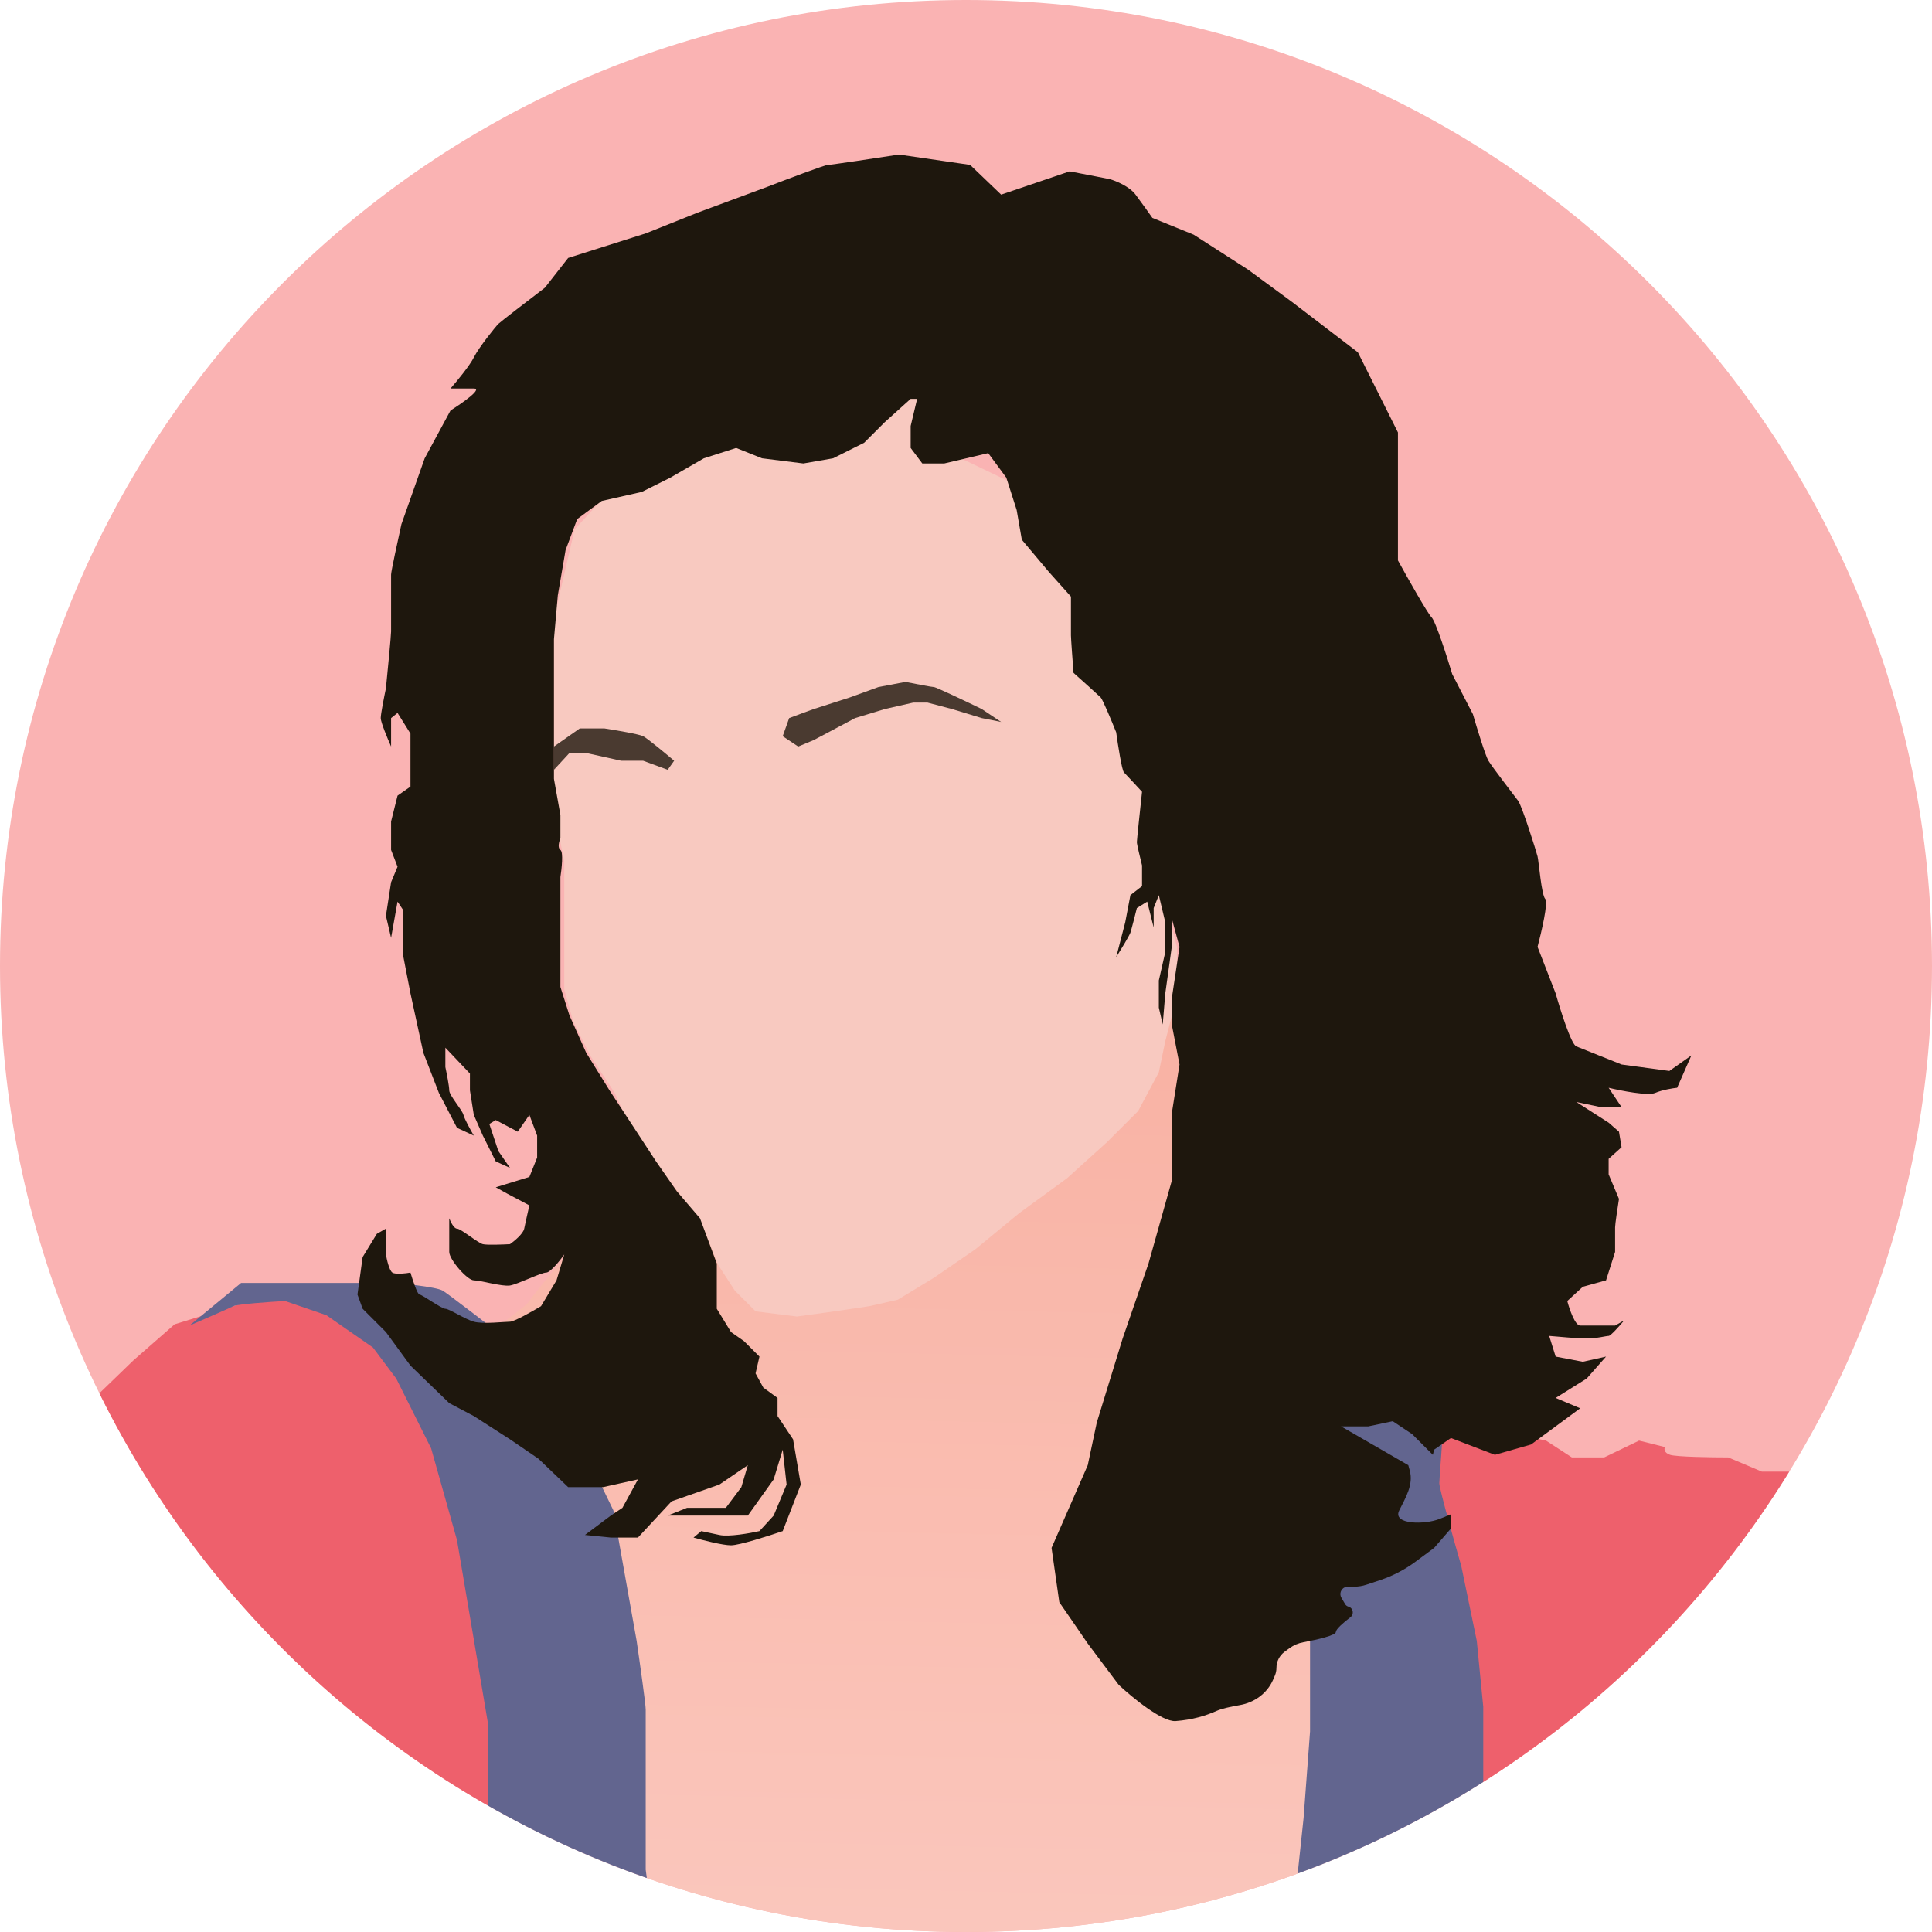
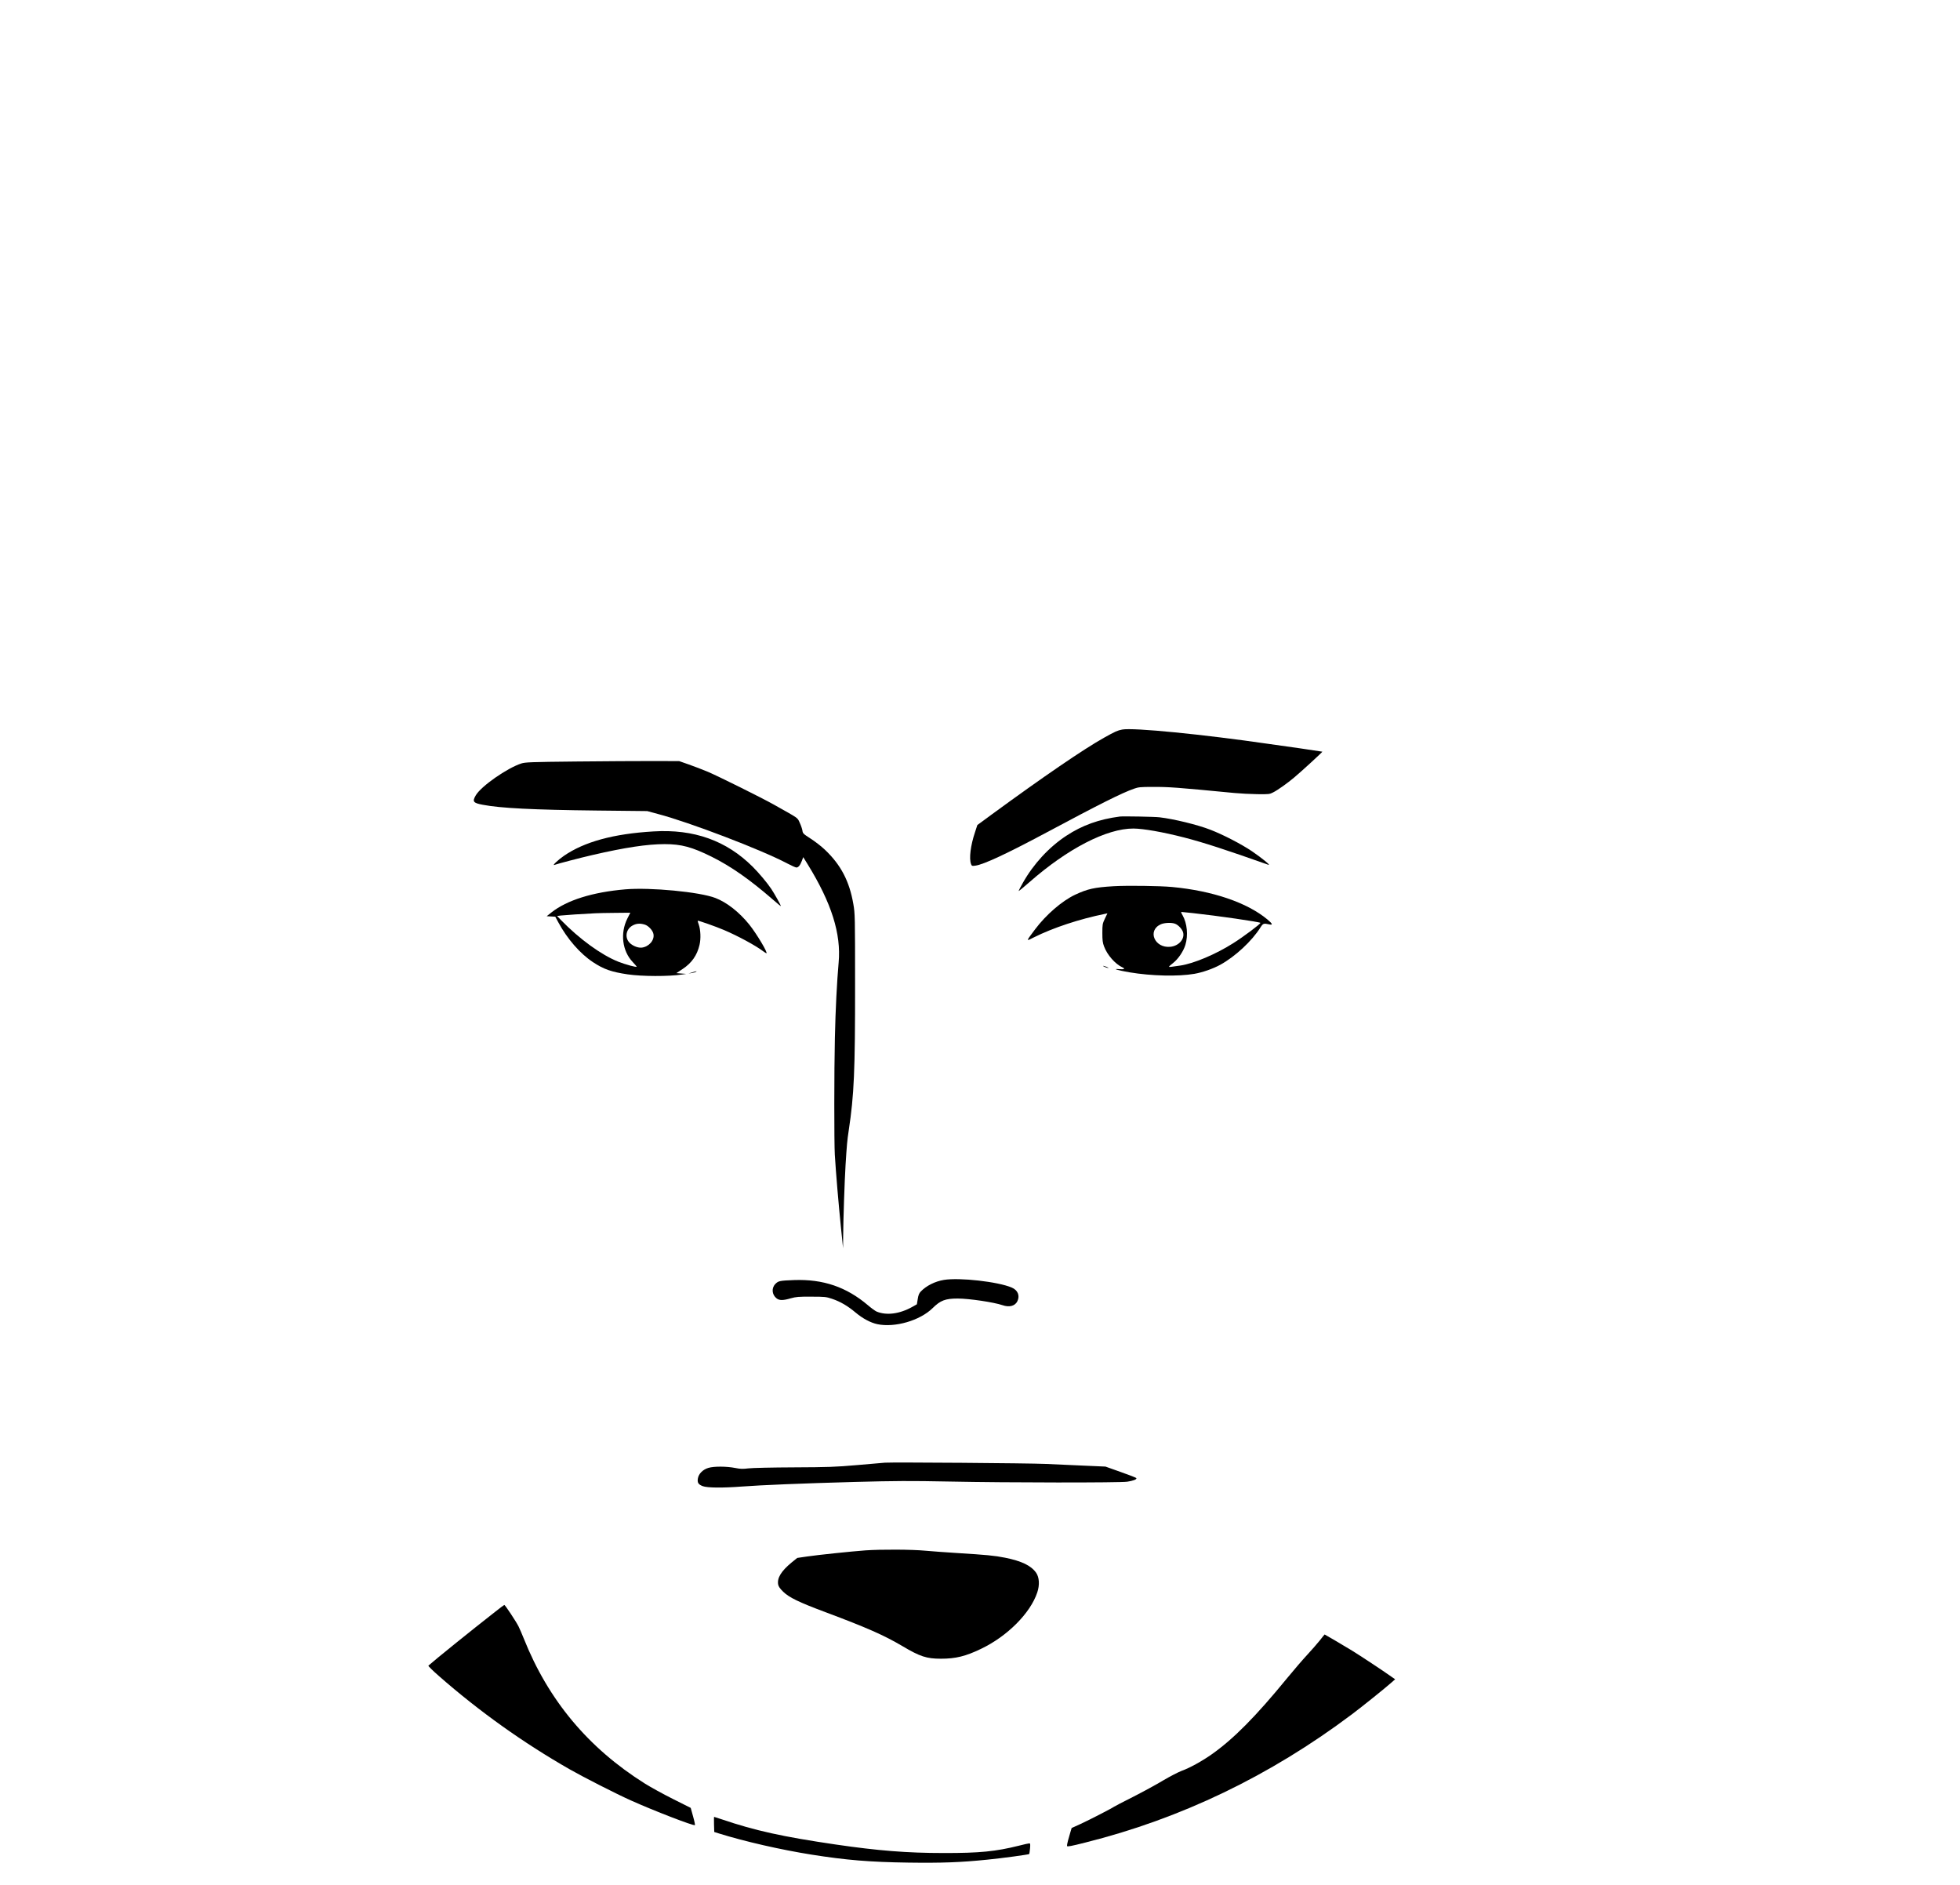
- <svg xmlns="http://www.w3.org/2000/svg" width="200" height="200" viewBox="0 0 200 200" fill="none">
-   <circle cx="100" cy="100" r="100" fill="#FAB3B3" />
-   <mask id="mask0" mask-type="alpha" maskUnits="userSpaceOnUse" x="0" y="0" width="200" height="200">
-     <circle cx="100" cy="100" r="100" fill="#F5889D" />
-   </mask>
-   <g mask="url(#mask0)">
-     <path d="M118.757 110.196L121.3 104.977L124.912 105.78L132.004 118.357C133.743 122.327 137.329 130.48 137.757 131.336C138.292 132.407 141.771 145.118 142.306 146.991C142.734 148.489 140.79 159.033 139.764 164.117L144.313 187.934C140.299 193.821 132.137 205.756 131.602 206.398C130.933 207.201 101.765 207.067 96.948 207.201C92.131 207.335 67.378 203.053 66.442 202.25C65.505 201.448 63.096 194.356 62.16 193.553C61.223 192.751 58.012 178.969 56.406 176.293C55.122 174.152 49.181 165.678 46.371 161.709L42.893 148.195L44.766 141.906C47.888 139.855 54.266 135.537 54.801 134.681C55.336 133.825 60.554 127.545 63.096 124.512L70.991 122.907C72.819 125.092 77.467 129.463 81.427 129.463H91.596L103.638 124.512L114.877 116.083L118.757 110.196Z" fill="url(#paint0_linear)" />
-     <path d="M13.799 140.836L9.785 144.716C7.51 151.584 2.961 166.017 2.961 168.8C2.961 172.279 1.891 192.75 2.961 194.757C3.817 196.363 7.154 201.76 8.715 204.257C19.82 206.978 42.272 212.419 43.235 212.419C44.439 212.419 66.115 212.285 74.544 212.419C82.974 212.553 112.41 214.426 114.684 213.757C116.959 213.088 140.374 210.278 143.05 210.011C145.726 209.743 162.719 205.997 164.057 205.06C165.395 204.123 171.817 204.792 172.353 203.588C172.781 202.625 175.252 203.633 176.634 202.518L186.134 200.243H194.965L199.514 190.743L201.789 185.525L203.528 176.561L205 167.596L204.331 161.842C203.885 160.995 202.913 159.14 202.591 158.497C202.27 157.855 201.12 157.07 200.584 156.758C199.782 156.892 198.096 157.079 197.775 156.758C197.373 156.357 195.5 155.286 194.965 154.216C194.43 153.145 191.62 154.35 190.817 154.216C190.175 154.109 188.052 152.922 187.071 152.343H182.388L178.909 150.871C177.169 150.871 173.53 150.817 172.888 150.603C172.245 150.389 172.263 149.979 172.353 149.8L169.676 149.131L166.064 150.871H162.719L160.043 149.131L155.494 148.195L144.79 146.322L138.902 147.258L136.36 159.3V176.561C136.36 177.524 136.806 184.009 136.36 187.265L134.279 199.708L123.783 201.983C114.863 202.206 95.819 202.759 91.002 203.187C86.185 203.615 73.652 201.403 67.988 200.243L65.446 192.75L63.84 183.518V174.42L59.157 154.885L55.812 146.322L48.587 137.089L40.291 134.681L28.918 133.744L18.081 137.089L13.799 140.836Z" fill="#EE606C" />
-     <path d="M24.963 132.808L19.611 137.223C20.949 136.643 23.732 135.43 24.16 135.216C24.589 135.002 27.907 134.77 29.513 134.681L33.794 136.153L38.611 139.498L41.019 142.709L44.632 149.934L47.308 159.434L48.78 168.131L50.519 178.434V193.553L51.991 200.645H67.779L66.843 193.553V186.462V176.962C66.843 176.427 66.219 172.011 65.906 169.871L63.498 156.357L59.35 147.794L53.061 139.096C50.876 137.402 46.371 133.932 45.836 133.611C45.167 133.209 41.287 132.808 40.083 132.808H33.259H24.963Z" fill="#62658F" />
-     <path d="M133.743 198.771L133.208 202.25L133.743 203.321C135.215 204.124 138.506 205.702 139.898 205.595C141.289 205.488 149.799 204.124 153.546 203.856L154.348 200.645C154.081 198.771 153.546 194.891 153.546 194.356V190.476V186.596V176.694L152.877 169.871L151.271 162.11C150.513 159.479 148.996 154.082 148.996 153.547C148.996 153.012 149.398 148.463 149.398 146.991L144.313 146.188L136.419 147.392L135.616 149.934L134.947 158.765L135.616 166.659V179.237L134.947 188.201L134.278 194.49L133.743 198.771Z" fill="#62658F" />
-     <path d="M57.344 64.034L59.485 54.802L62.428 51.591C63.499 50.743 65.8 48.942 66.442 48.513C67.245 47.978 71.393 43.83 72.597 43.83C73.56 43.83 79.867 42.938 82.9 42.492C84.059 41.422 86.7 39.04 87.984 38.077C89.59 36.873 91.195 33.929 91.597 33.126C91.918 32.484 94.317 29.38 95.477 27.908L101.899 25.634L103.104 30.183L101.097 35L97.751 40.084L95.477 43.83L97.751 46.774L100.026 47.711L110.596 52.795L113.808 60.957L116.484 70.323L118.089 76.612L118.758 81.428L119.962 90.928L121.836 98.02V103.104L120.631 107.787L119.962 110.998L117.822 115.012L114.61 118.223L110.463 121.97L105.512 125.583L100.963 129.329L96.681 132.273L92.935 134.547L89.991 135.216L86.379 135.751L82.498 136.287L78.217 135.751L76.076 133.611L74.336 130.935L72.865 127.188L71.259 124.78L69.118 121.97L67.245 119.294L65.238 116.618L63.632 113.139L61.09 109.259L59.351 105.78L58.414 102.435V97.886V92.4V89.189L57.344 83.837V77.147V70.323V64.034Z" fill="#F8C9C0" />
-     <path d="M60.02 75.407L57.344 77.281V79.689L58.949 77.95H60.689L64.301 78.752H66.576L69.118 79.689L69.787 78.752C68.895 77.994 67.004 76.424 66.576 76.21C66.148 75.996 63.722 75.586 62.562 75.407H60.02Z" fill="#1E170D" fill-opacity="0.8" />
-     <path d="M81.026 76.21L82.632 77.281L84.238 76.612L86.512 75.407L88.519 74.337L91.597 73.4L94.54 72.731H96.012L98.554 73.4L101.632 74.337L103.639 74.738L101.632 73.4C100.071 72.642 96.895 71.126 96.681 71.126C96.467 71.126 94.629 70.769 93.737 70.591L90.928 71.126L87.984 72.196C86.869 72.553 84.559 73.293 84.238 73.4C83.916 73.507 82.409 74.069 81.695 74.337L81.026 76.21Z" fill="#1E170D" fill-opacity="0.8" />
-     <path d="M91.597 43.697L94.272 41.288H94.942L94.272 44.098V46.373L95.477 47.978H97.751L102.3 46.908L104.174 49.45L105.244 52.795L105.779 55.873L108.589 59.218L110.864 61.76V65.774C110.864 66.095 111.042 68.494 111.131 69.654C111.979 70.412 113.727 71.982 113.941 72.196C114.155 72.41 115.101 74.694 115.547 75.809C115.725 77.102 116.135 79.743 116.35 79.957C116.564 80.171 117.688 81.384 118.223 81.964C118.044 83.614 117.688 86.968 117.688 87.182C117.688 87.396 118.044 88.877 118.223 89.59V91.731L117.019 92.668L116.483 95.478L115.547 99.09C115.993 98.376 116.912 96.869 117.019 96.548C117.126 96.227 117.509 94.719 117.688 94.006L118.758 93.337L119.427 96.013V94.006L119.962 92.668L120.631 95.478V98.555L119.962 101.499V104.308L120.364 106.048L120.631 102.837L121.3 98.02V95.076L122.103 98.02L121.3 103.372V106.048L122.103 110.196L121.3 115.28V122.238L118.892 130.801L116.216 138.561L113.54 147.258L112.603 151.674L108.857 160.237L109.66 165.857L112.603 170.138L115.814 174.42C117.197 175.713 120.31 178.273 121.702 178.166C123.441 178.032 124.779 177.631 125.983 177.096C126.474 176.878 127.403 176.673 128.356 176.508C129.861 176.246 131.176 175.295 131.785 173.895L131.967 173.475C132.08 173.215 132.138 172.936 132.138 172.653C132.138 171.998 132.451 171.381 132.979 170.993L133.498 170.612C133.923 170.301 134.416 170.097 134.935 170.001C136.375 169.734 138.293 169.291 138.293 168.934C138.293 168.649 139.045 167.992 139.797 167.413C140.198 167.105 140.085 166.455 139.597 166.322C139.447 166.281 139.319 166.183 139.241 166.048L138.861 165.397C138.63 165.002 138.798 164.493 139.219 164.313C139.314 164.272 139.416 164.251 139.52 164.251H140.185C140.616 164.251 141.043 164.182 141.452 164.045L142.861 163.576C144.178 163.137 145.417 162.492 146.533 161.666L148.462 160.237L150.201 158.23V156.758L149.048 157.228C147.51 157.855 144.106 157.842 144.849 156.357C145.521 155.013 146.334 153.684 145.939 152.235L145.786 151.674L138.828 147.66H141.638L144.18 147.124L146.187 148.462L148.328 150.603L148.462 150.068L150.201 148.864L154.75 150.603L158.497 149.533L161.039 147.66L163.581 145.786L161.039 144.716L164.25 142.709L166.257 140.434L163.849 140.97L161.039 140.434L160.37 138.294C161.307 138.383 163.394 138.561 164.25 138.561C165.321 138.561 166.257 138.294 166.525 138.294C166.739 138.294 167.684 137.223 168.13 136.688L167.194 137.223H163.581C163.046 137.223 162.466 135.528 162.243 134.681L163.849 133.209L166.257 132.54L167.194 129.597V127.054C167.194 126.733 167.461 124.958 167.595 124.111L166.525 121.569V119.963L167.863 118.759L167.595 117.153L166.525 116.217L163.18 114.076L165.722 114.611H167.863L166.525 112.604C167.818 112.916 170.592 113.46 171.342 113.139C172.091 112.818 173.17 112.649 173.616 112.604L175.088 109.259L172.813 110.865L167.863 110.196L163.18 108.322C162.645 108.108 161.53 104.576 161.039 102.837L159.166 98.02C159.567 96.503 160.29 93.39 159.969 93.069C159.567 92.668 159.3 89.189 159.166 88.654C159.032 88.118 157.56 83.435 157.159 82.9C156.757 82.365 154.483 79.421 154.081 78.752C153.76 78.217 152.877 75.318 152.476 73.936L150.335 69.788C149.8 68.004 148.622 64.329 148.194 63.901C147.766 63.472 145.696 59.797 144.715 58.013V50.922V44.767L140.567 36.471L133.744 31.253L129.194 27.908L123.575 24.296L119.293 22.556C118.981 22.11 118.196 21.004 117.554 20.148C116.912 19.291 115.502 18.721 114.878 18.542L110.73 17.739L103.639 20.148L100.427 17.07L93.068 16C90.749 16.357 86.03 17.07 85.709 17.07C85.388 17.07 81.383 18.587 79.421 19.345L72.195 22.021L66.843 24.162L58.815 26.704L56.407 29.782C54.891 30.941 51.804 33.314 51.59 33.528C51.322 33.795 49.583 35.936 49.048 37.007C48.62 37.863 47.264 39.504 46.639 40.218H49.048C50.011 40.218 47.844 41.734 46.639 42.492L43.964 47.443L41.555 54.267C41.198 55.873 40.485 59.164 40.485 59.485V65.372C40.485 65.8 40.128 69.476 39.95 71.26C39.771 72.107 39.414 73.909 39.414 74.337C39.414 74.765 40.128 76.478 40.485 77.281V74.337L41.154 73.802L42.492 75.943V81.428L41.154 82.365L40.485 85.041V87.985L41.154 89.724L40.485 91.33L39.95 94.808L40.485 97.083L41.154 93.337L41.689 94.139V98.689L42.492 102.837L43.83 108.991L45.435 113.139L47.309 116.752L49.048 117.555C48.736 117.019 48.084 115.842 47.977 115.414C47.844 114.879 46.506 113.407 46.506 112.872C46.506 112.443 46.238 111.088 46.104 110.463V108.456L48.647 111.132V112.872L49.048 115.414L49.984 117.555L51.322 120.231L52.794 120.9L51.59 119.16L50.654 116.35L51.322 115.949L53.597 117.153L54.801 115.414L55.604 117.555V119.829L54.801 121.836L51.322 122.907L52.527 123.576L54.801 124.78C54.667 125.36 54.373 126.653 54.266 127.188C54.159 127.723 53.24 128.482 52.794 128.794C52.036 128.838 50.413 128.901 49.984 128.794C49.449 128.66 47.71 127.188 47.309 127.188C46.987 127.188 46.639 126.475 46.506 126.118V129.597C46.506 130.399 48.379 132.54 49.048 132.54C49.717 132.54 51.992 133.209 52.794 133.075C53.597 132.942 56.005 131.737 56.541 131.737C56.969 131.737 57.968 130.489 58.414 129.864L57.611 132.54L56.005 135.216C55.114 135.751 53.222 136.822 52.794 136.822C52.259 136.822 49.984 137.089 49.048 136.822C48.111 136.554 46.506 135.484 46.104 135.484C45.703 135.484 43.696 134.012 43.428 134.012C43.214 134.012 42.715 132.496 42.492 131.737C42.001 131.827 40.94 131.952 40.618 131.737C40.297 131.523 40.039 130.399 39.95 129.864V127.188L39.013 127.723L37.541 130.132L37.006 134.012L37.541 135.484L39.95 137.892L42.492 141.371L46.506 145.251L49.048 146.589L52.794 148.998L55.738 151.005L58.815 153.948H62.428L66.041 153.146L64.435 156.089L63.231 156.892L60.555 158.899L63.231 159.167H66.041L69.519 155.42L74.47 153.681L77.414 151.674L76.745 153.948L75.139 156.089H71.125L69.118 156.892H71.125H75.139H77.414L80.09 153.146L81.026 150.068L81.428 153.681L80.09 156.892L78.618 158.498C77.637 158.721 75.433 159.113 74.47 158.899C73.507 158.685 72.82 158.542 72.597 158.498L71.794 159.167C72.731 159.434 74.818 159.969 75.674 159.969C76.531 159.969 79.599 158.988 81.026 158.498L82.899 153.681L82.097 148.998L80.491 146.589V144.716L79.019 143.646L78.216 142.174L78.618 140.434L77.012 138.829L75.674 137.892L74.202 135.484V132.54V130.801L72.463 126.118L70.055 123.308L67.914 120.231L65.639 116.752L63.097 112.872L60.688 108.991L58.949 105.111L58.013 102.168V94.139V90.794C58.146 89.947 58.334 88.199 58.013 87.985C57.691 87.771 57.879 87.093 58.013 86.781V84.372L57.343 80.626V75.407V71.26V66.175L57.745 61.626L58.548 56.943L59.752 53.732L62.294 51.858L66.442 50.922L69.386 49.45L72.864 47.443L76.209 46.373L78.885 47.443L83.167 47.978L86.244 47.443L89.456 45.837L91.597 43.697Z" fill="#1E170D" />
+ <svg xmlns="http://www.w3.org/2000/svg" version="1.0" width="2515pt" height="2418pt" viewBox="0 0 2515 2418" preserveAspectRatio="xMidYMid meet">
+   <g transform="translate(0,2418) scale(0.1,-0.1)" fill="#000000" stroke="none">
+     <path d="M14400 14820 c-60 -11 -94 -27 -230 -103 -264 -147 -785 -504 -1452 -992 l-177 -130 -30 -92 c-57 -169 -78 -338 -51 -409 10 -25 13 -26 56 -20 106 14 407 155 914 426 679 363 964 506 1121 561 56 20 84 23 234 23 214 1 307 -6 1055 -78 74 -7 206 -14 292 -15 148 -2 160 -1 205 23 58 29 182 117 272 193 92 77 362 325 359 329 -2 1 -134 21 -293 44 -160 22 -335 47 -390 55 -845 123 -1745 212 -1885 185z" />
+     <path d="M7395 14410 c-581 -6 -656 -9 -705 -25 -181 -58 -517 -292 -585 -409 -47 -80 -34 -98 89 -121 228 -44 650 -65 1461 -74 l650 -7 140 -38 c403 -106 1329 -460 1653 -632 57 -30 111 -54 121 -54 25 0 49 29 70 85 l18 48 55 -89 c308 -499 433 -895 399 -1265 -22 -247 -40 -597 -48 -964 -10 -419 -10 -1342 -1 -1500 14 -234 50 -654 78 -925 l28 -275 1 145 c1 205 19 735 31 925 16 256 21 313 41 445 68 450 82 756 81 1875 0 876 -1 903 -22 1025 -50 294 -161 505 -365 698 -46 44 -129 108 -184 143 -94 61 -100 66 -105 105 -4 22 -19 67 -35 100 -31 67 -4 47 -333 232 -159 89 -705 360 -845 420 -68 28 -178 71 -245 94 l-123 43 -335 1 c-184 0 -627 -2 -985 -6z" />
+     <path d="M14370 13704 c-268 -35 -483 -112 -688 -247 -222 -146 -420 -361 -556 -602 -31 -55 -56 -103 -56 -107 0 -4 62 46 138 113 492 432 992 690 1336 689 128 -1 379 -45 651 -115 255 -66 534 -157 1080 -350 40 -14 -83 87 -211 174 -135 91 -368 212 -534 276 -161 63 -469 138 -650 159 -63 8 -467 15 -510 10z" />
+     <path d="M8385 13513 c-512 -30 -888 -133 -1150 -314 -73 -50 -154 -127 -122 -116 48 17 332 91 484 126 422 98 710 141 931 141 215 0 352 -37 604 -162 251 -125 490 -293 786 -550 56 -49 102 -87 102 -83 0 12 -82 158 -123 220 -52 78 -157 203 -238 284 -337 336 -755 486 -1274 454z" />
+     <path d="M14290 12810 c-248 -15 -333 -34 -494 -109 -168 -79 -374 -257 -515 -445 -120 -161 -120 -156 -12 -101 245 122 579 233 908 300 l33 7 -33 -69 c-30 -64 -32 -74 -32 -183 0 -93 4 -126 22 -173 41 -110 143 -225 235 -268 41 -18 24 -28 -40 -23 -96 8 -25 -14 133 -41 281 -47 622 -55 831 -19 104 18 239 65 332 116 191 105 406 304 517 481 32 50 41 53 108 38 54 -13 48 6 -22 64 -259 215 -701 366 -1221 415 -159 15 -575 20 -750 10z m1017 -345 c314 -34 850 -112 866 -125 10 -8 -219 -180 -350 -262 -224 -142 -507 -261 -678 -286 -127 -19 -145 -21 -144 -14 0 4 23 25 52 47 66 52 131 148 157 231 38 123 23 279 -36 382 -14 23 -21 42 -15 42 5 0 71 -7 148 -15z m-230 -136 c43 -16 92 -69 104 -111 23 -86 -55 -174 -163 -185 -202 -21 -300 208 -124 288 46 21 139 25 183 8z" />
+     <path d="M8025 12770 c-422 -36 -750 -139 -950 -297 l-60 -48 55 -3 55 -3 39 -72 c114 -212 280 -403 446 -512 138 -91 236 -125 445 -156 184 -27 523 -28 695 -2 l55 8 -63 5 -63 5 79 52 c117 77 187 176 218 310 19 79 14 194 -10 262 -9 24 -15 46 -13 48 6 5 232 -74 337 -119 179 -76 410 -201 505 -274 18 -13 35 -24 39 -24 24 0 -125 250 -218 366 -129 161 -290 287 -436 343 -202 78 -834 138 -1155 111z m25 -375 c-94 -187 -66 -416 69 -558 28 -30 51 -56 51 -59 0 -12 -140 26 -235 63 -219 87 -500 291 -739 537 l-48 50 48 6 c43 5 291 22 444 29 30 2 143 4 251 5 l197 2 -38 -75z m222 -77 c48 -14 105 -75 113 -122 15 -79 -58 -163 -151 -174 -56 -6 -139 33 -171 81 -48 71 -20 167 60 206 47 24 92 26 149 9z" />
+     <path d="M14175 11775 c17 -8 37 -14 45 -14 8 0 -1 7 -20 14 -46 18 -64 17 -25 0z" />
+     <path d="M8880 11704 l-45 -14 40 6 c22 3 47 10 55 15 21 12 3 10 -50 -7z" />
+     <path d="M12112 7759 c-115 -19 -226 -75 -297 -149 -21 -22 -31 -45 -39 -97 l-11 -67 -57 -32 c-163 -92 -333 -114 -460 -61 -18 8 -68 44 -111 81 -277 235 -574 336 -947 323 -184 -7 -202 -11 -239 -48 -54 -53 -47 -139 14 -187 36 -28 83 -28 182 1 69 19 100 22 263 21 174 0 190 -2 265 -27 108 -36 203 -92 305 -178 91 -76 190 -129 278 -148 225 -47 546 46 709 206 100 99 163 123 322 123 147 0 466 -48 574 -85 88 -31 162 -11 192 51 34 72 5 142 -73 175 -175 75 -670 131 -870 98z" />
+     <path d="M11355 5414 c-27 -3 -189 -16 -360 -31 -275 -24 -367 -27 -807 -29 -276 -1 -536 -7 -585 -13 -73 -9 -103 -8 -168 5 -112 22 -275 23 -346 1 -70 -21 -124 -75 -134 -135 -9 -54 5 -77 62 -99 59 -22 251 -24 503 -5 253 19 763 40 1445 59 538 14 700 15 1225 5 734 -15 2177 -16 2274 -2 74 11 123 29 118 45 -1 6 -91 41 -200 79 l-197 70 -275 12 c-151 7 -372 17 -490 22 -212 10 -1968 23 -2065 16z" />
+     <path d="M11105 4289 c-177 -13 -611 -58 -752 -79 l-123 -18 -73 -59 c-134 -111 -187 -199 -172 -282 5 -26 23 -52 65 -93 76 -74 202 -135 545 -263 521 -195 747 -294 984 -434 227 -135 311 -162 495 -162 189 0 316 31 513 126 338 161 635 459 723 725 32 95 26 193 -15 252 -65 92 -185 150 -399 193 -134 27 -243 37 -617 60 -140 9 -324 22 -409 30 -168 16 -563 18 -765 4z" />
+     <path d="M6350 3498 c-313 -245 -762 -607 -853 -688 -5 -4 56 -64 136 -134 518 -454 1082 -856 1677 -1196 179 -102 597 -315 785 -399 293 -132 809 -331 822 -317 3 3 -7 54 -24 113 l-30 108 -229 115 c-126 63 -287 152 -359 197 -727 457 -1239 1070 -1554 1861 -23 57 -53 127 -67 155 -31 62 -173 277 -183 276 -3 0 -58 -41 -121 -91z" />
+     <path d="M16934 3132 c-34 -42 -107 -126 -162 -185 -56 -60 -170 -193 -254 -295 -405 -495 -690 -783 -973 -982 -121 -85 -280 -173 -381 -209 -45 -17 -151 -72 -236 -122 -84 -51 -259 -146 -388 -212 -129 -65 -239 -122 -245 -127 -23 -18 -318 -170 -427 -220 l-117 -53 -16 -53 c-8 -30 -22 -79 -31 -109 -8 -30 -14 -61 -12 -69 2 -11 52 -2 233 44 1228 307 2369 855 3420 1644 132 99 432 340 508 408 l49 43 -49 34 c-100 72 -402 271 -503 333 -98 60 -349 208 -353 208 -1 0 -30 -35 -63 -78z" />
+     <path d="M9162 773 l3 -97 60 -19 c334 -104 796 -209 1185 -271 447 -71 751 -96 1248 -103 428 -6 671 3 1012 38 194 19 529 65 536 72 3 2 7 34 11 71 5 55 3 66 -9 66 -9 0 -69 -13 -134 -30 -297 -74 -503 -95 -964 -94 -470 0 -844 30 -1385 109 -682 100 -1037 178 -1469 325 -50 16 -91 30 -93 30 -2 0 -2 -44 -1 -97z" />
  </g>
-   <defs>
-     <linearGradient id="paint0_linear" x1="96.413" y1="86.914" x2="93.603" y2="207.204" gradientUnits="userSpaceOnUse">
-       <stop stop-color="#F9AE9F" />
-       <stop offset="1" stop-color="#FAC8BE" />
-     </linearGradient>
-   </defs>
</svg>
